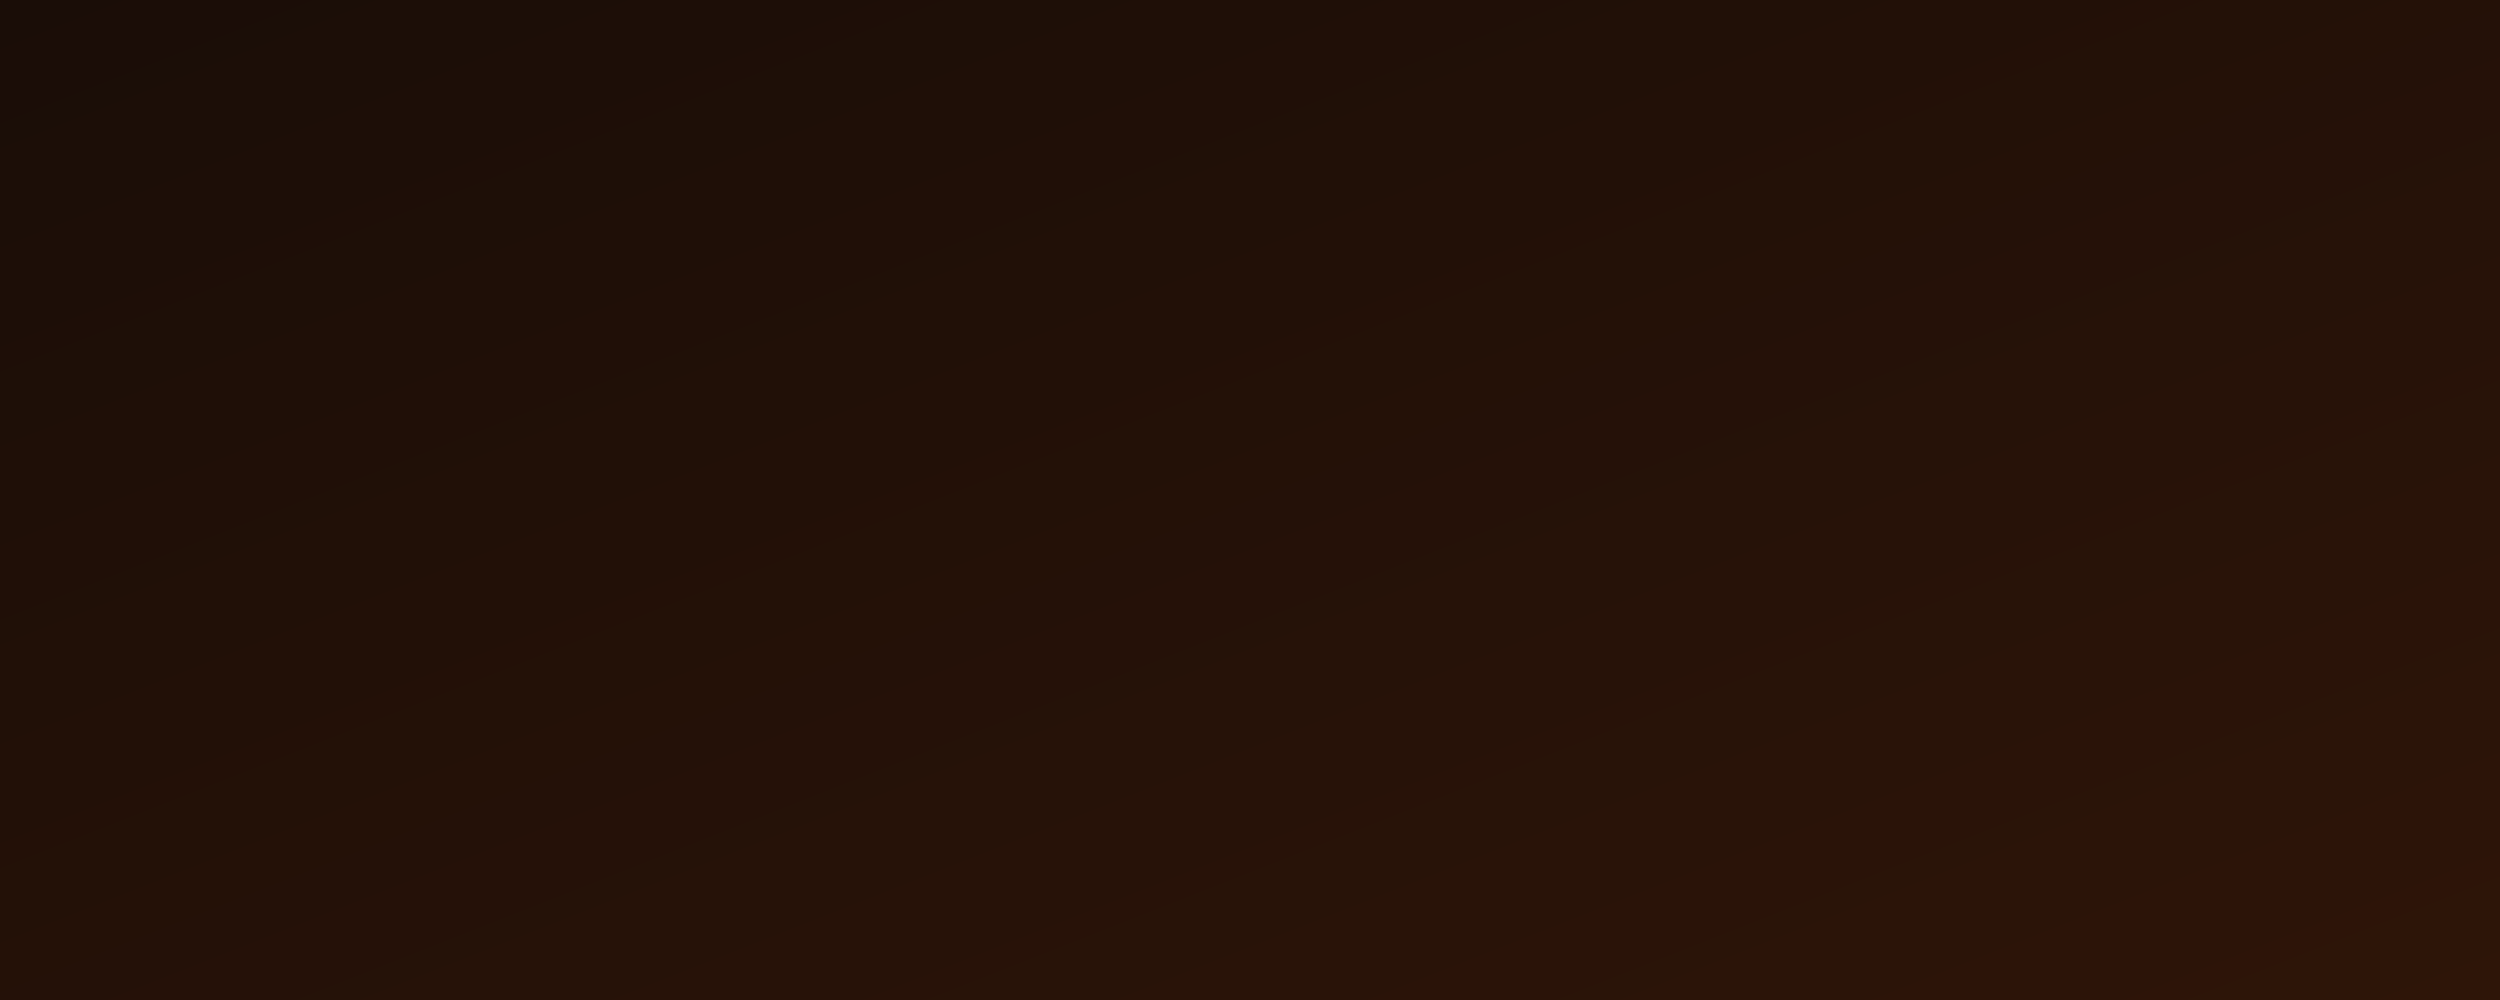
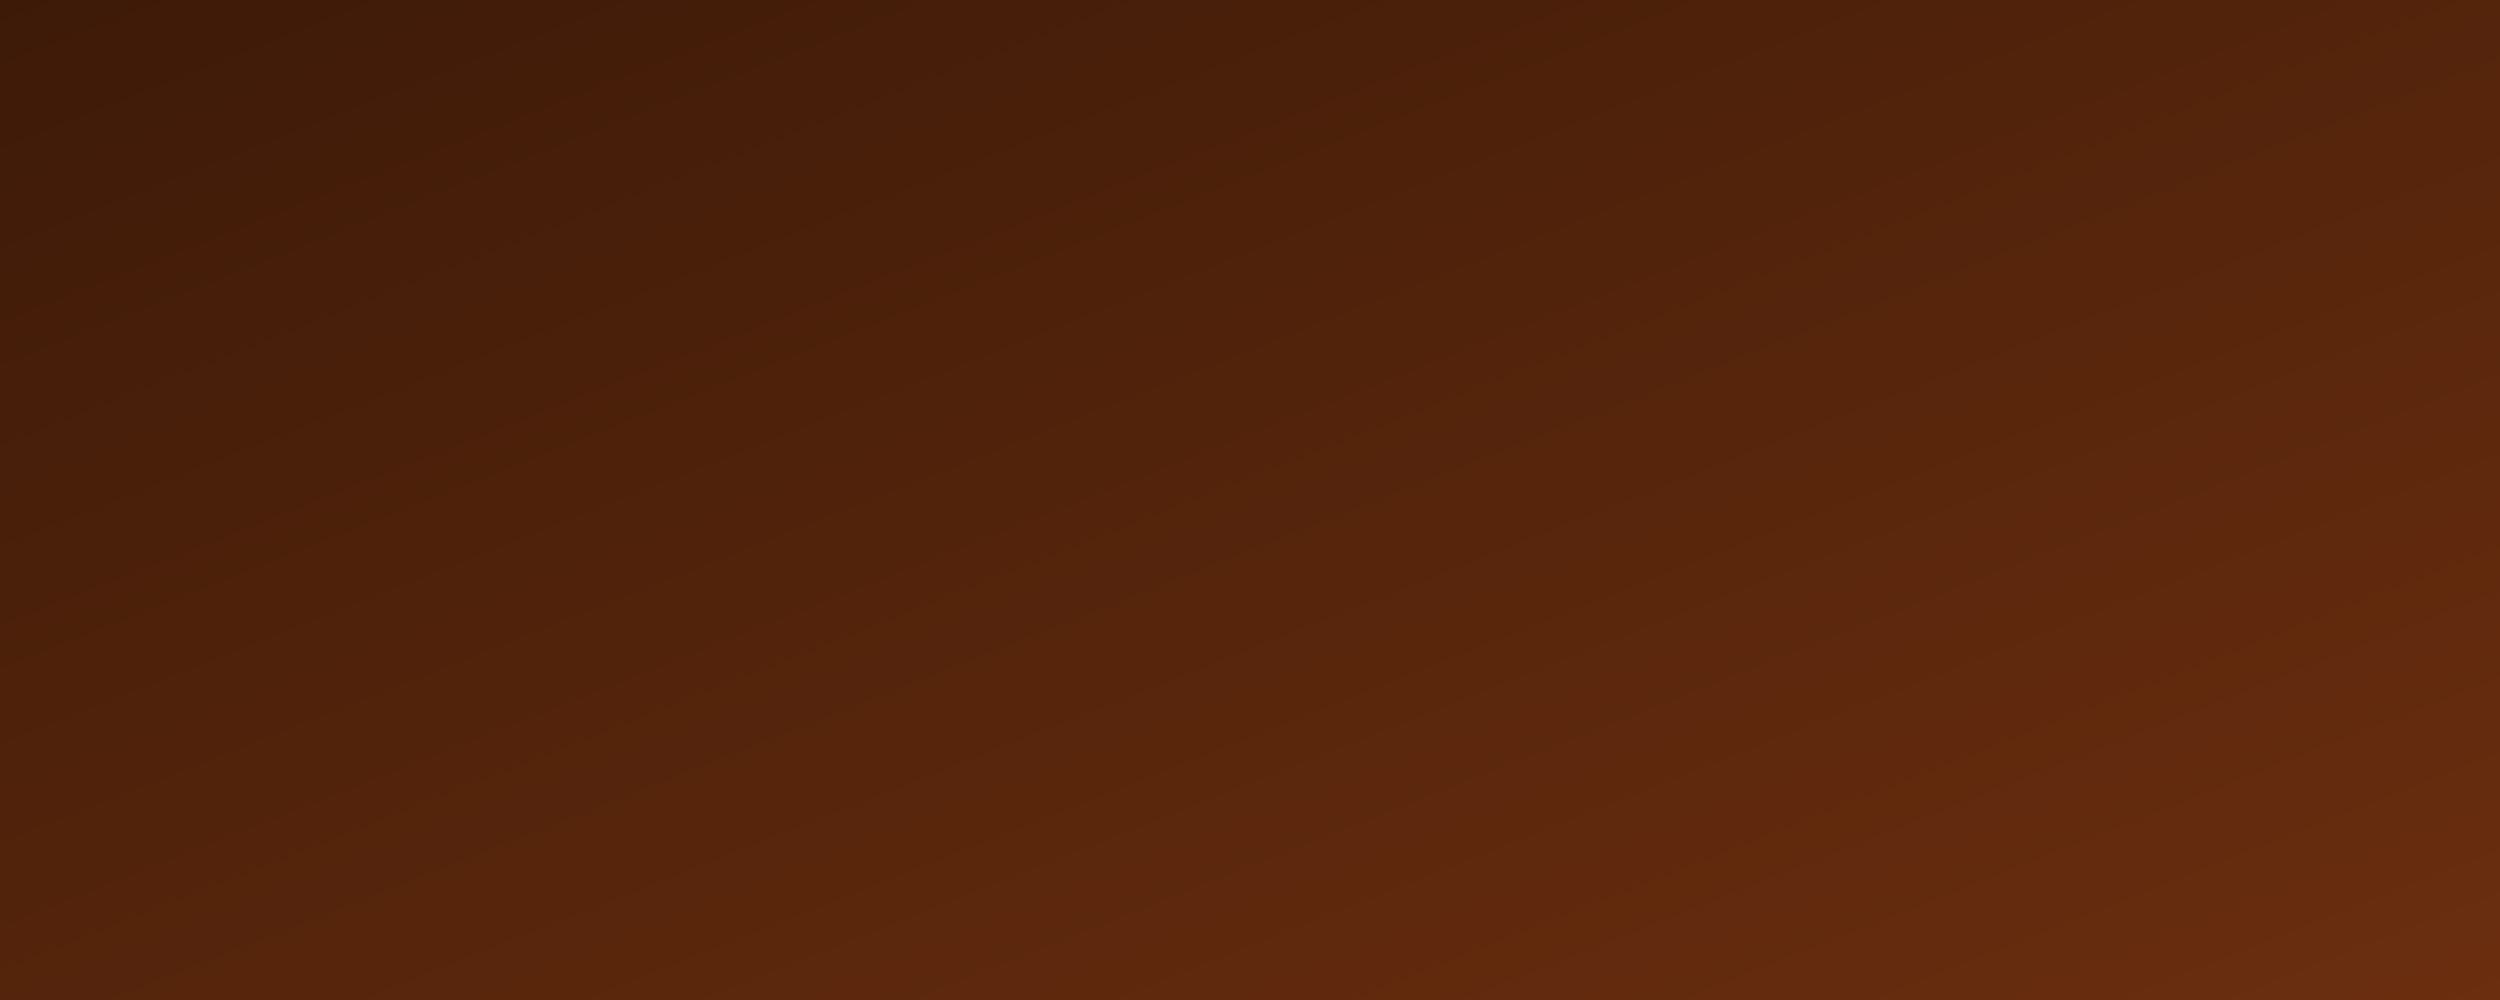
<svg xmlns="http://www.w3.org/2000/svg" viewBox="0 0 1500 600">
  <defs>
    <linearGradient id="g" x1="0%" y1="0%" x2="100%" y2="100%">
-       <stop offset="0%" style="stop-color:#1a0d07" />
-       <stop offset="100%" style="stop-color:#2e1508" />
+       <stop offset="0%" style="stop-color:#3d1a08" />
+       <stop offset="100%" style="stop-color:#6b2e0f" />
    </linearGradient>
  </defs>
  <rect width="1500" height="600" fill="url(#g)" />
</svg>
